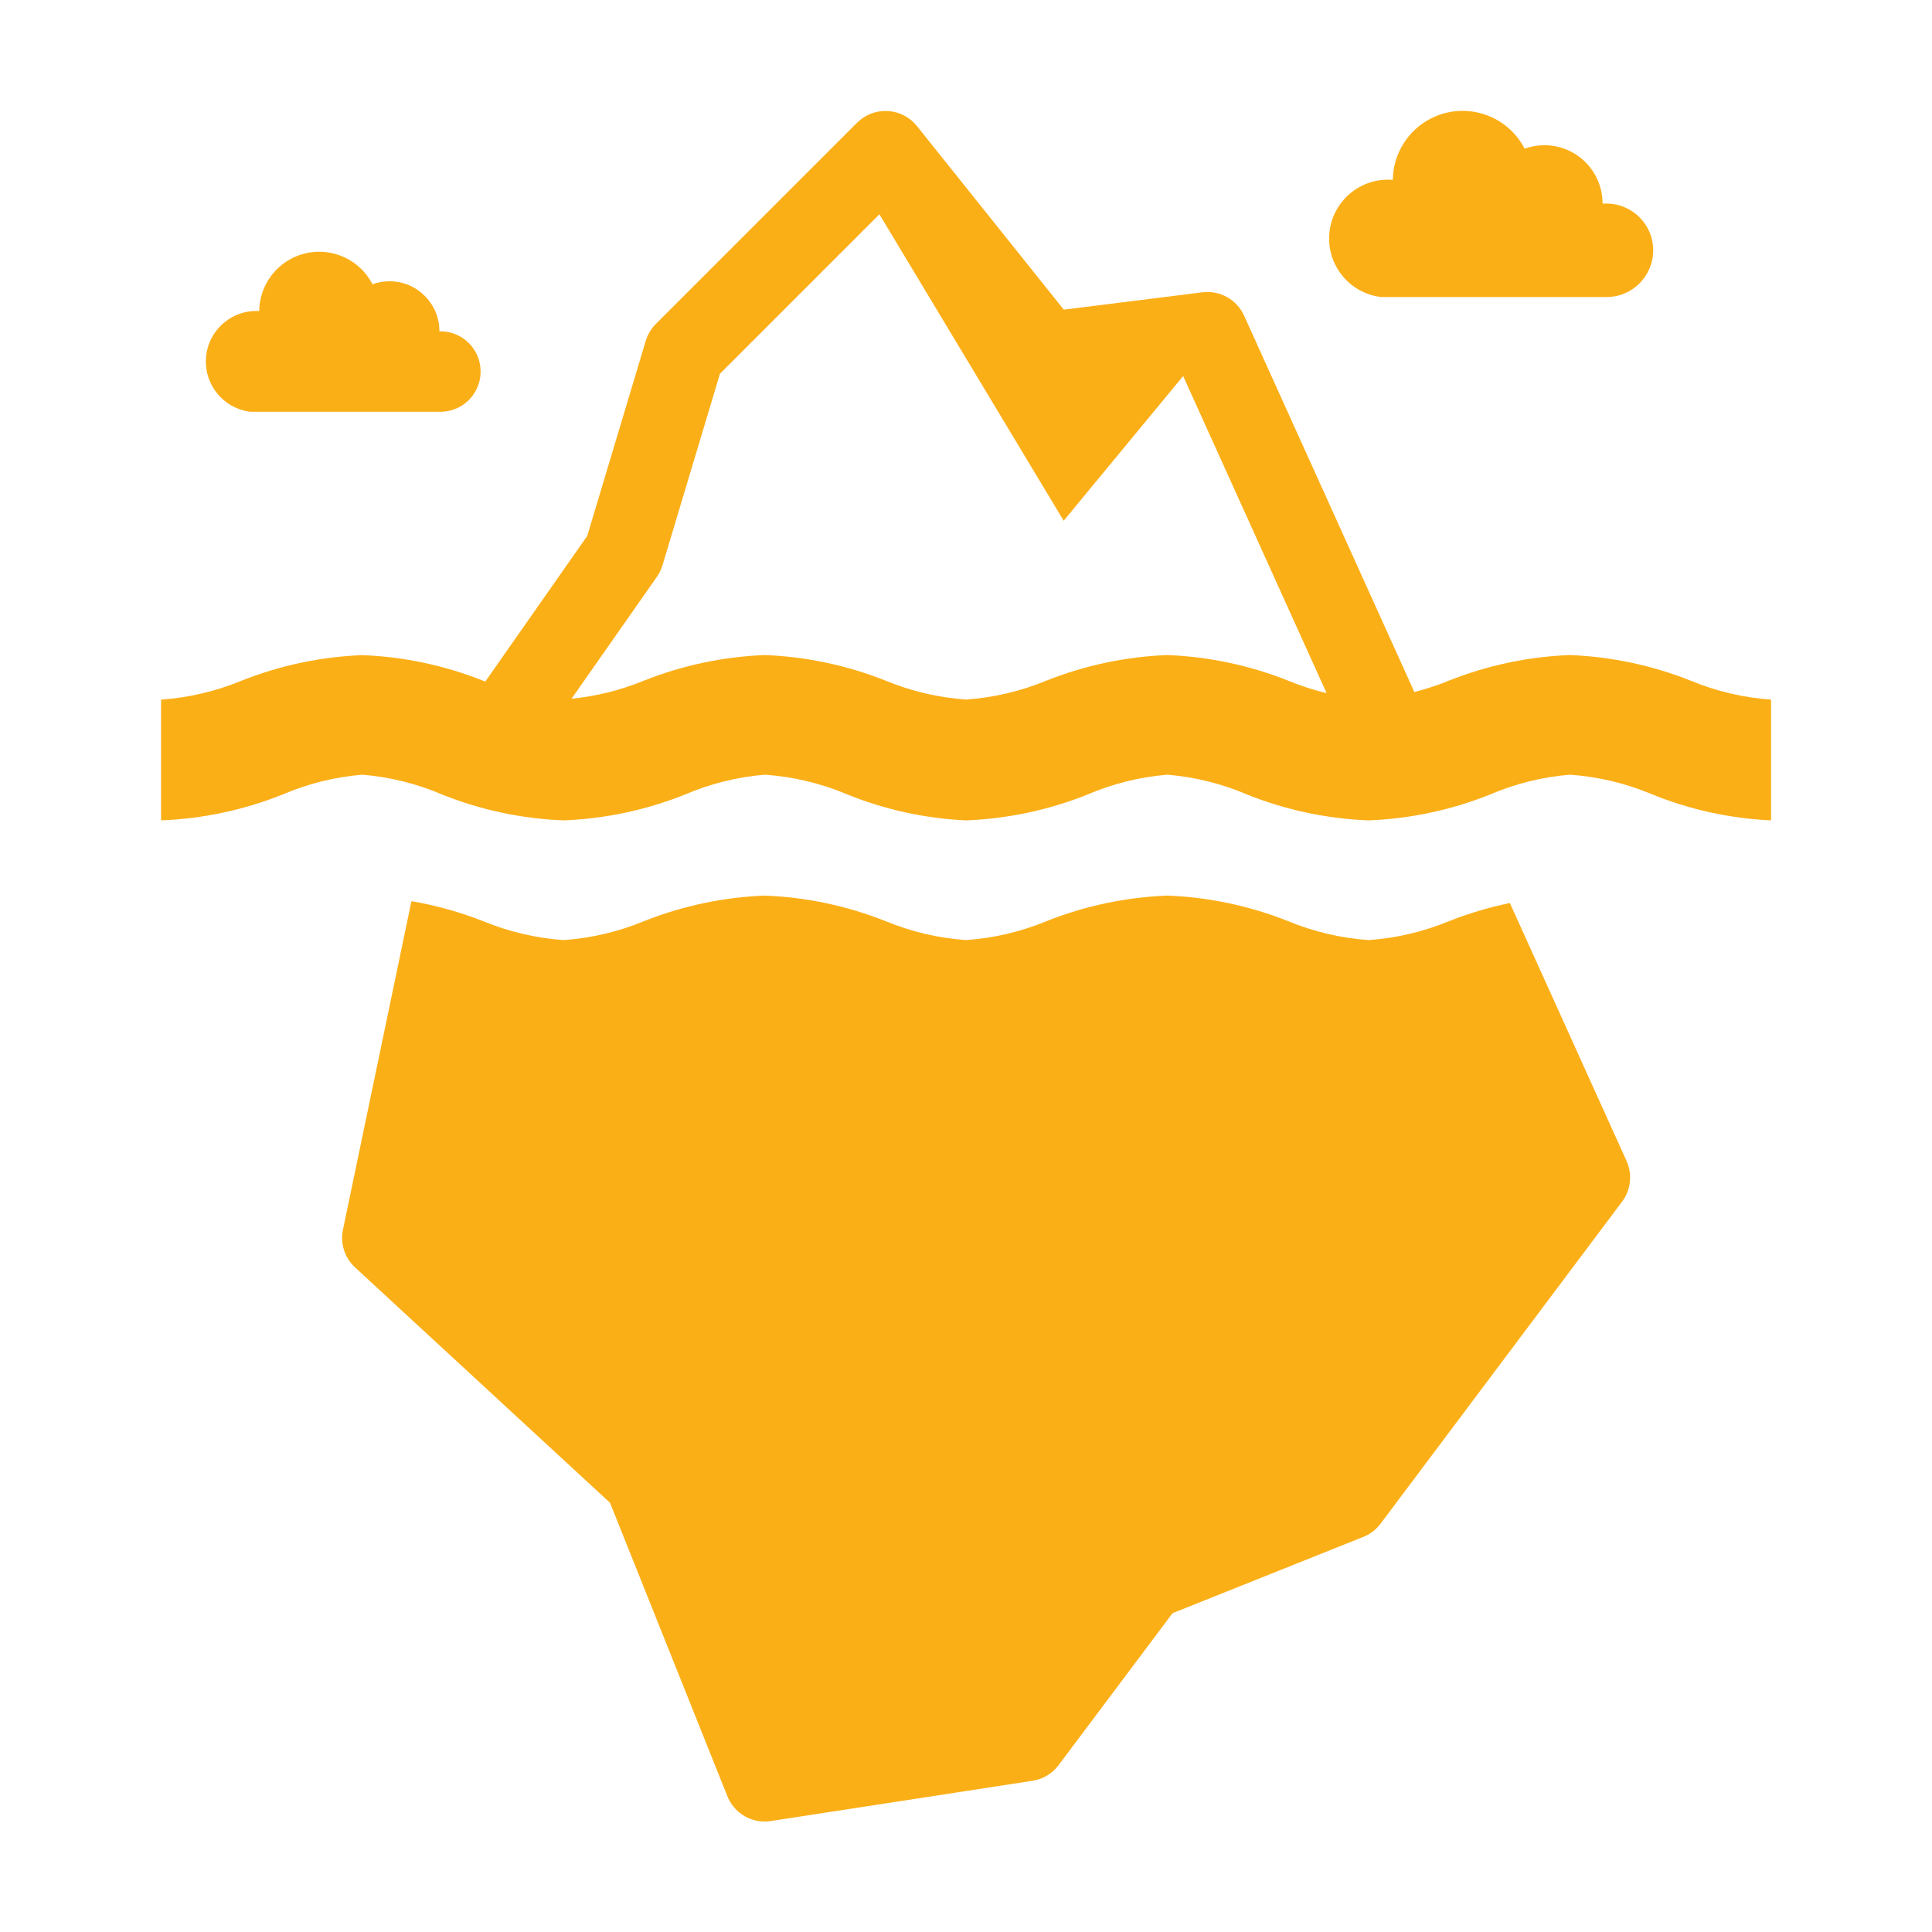
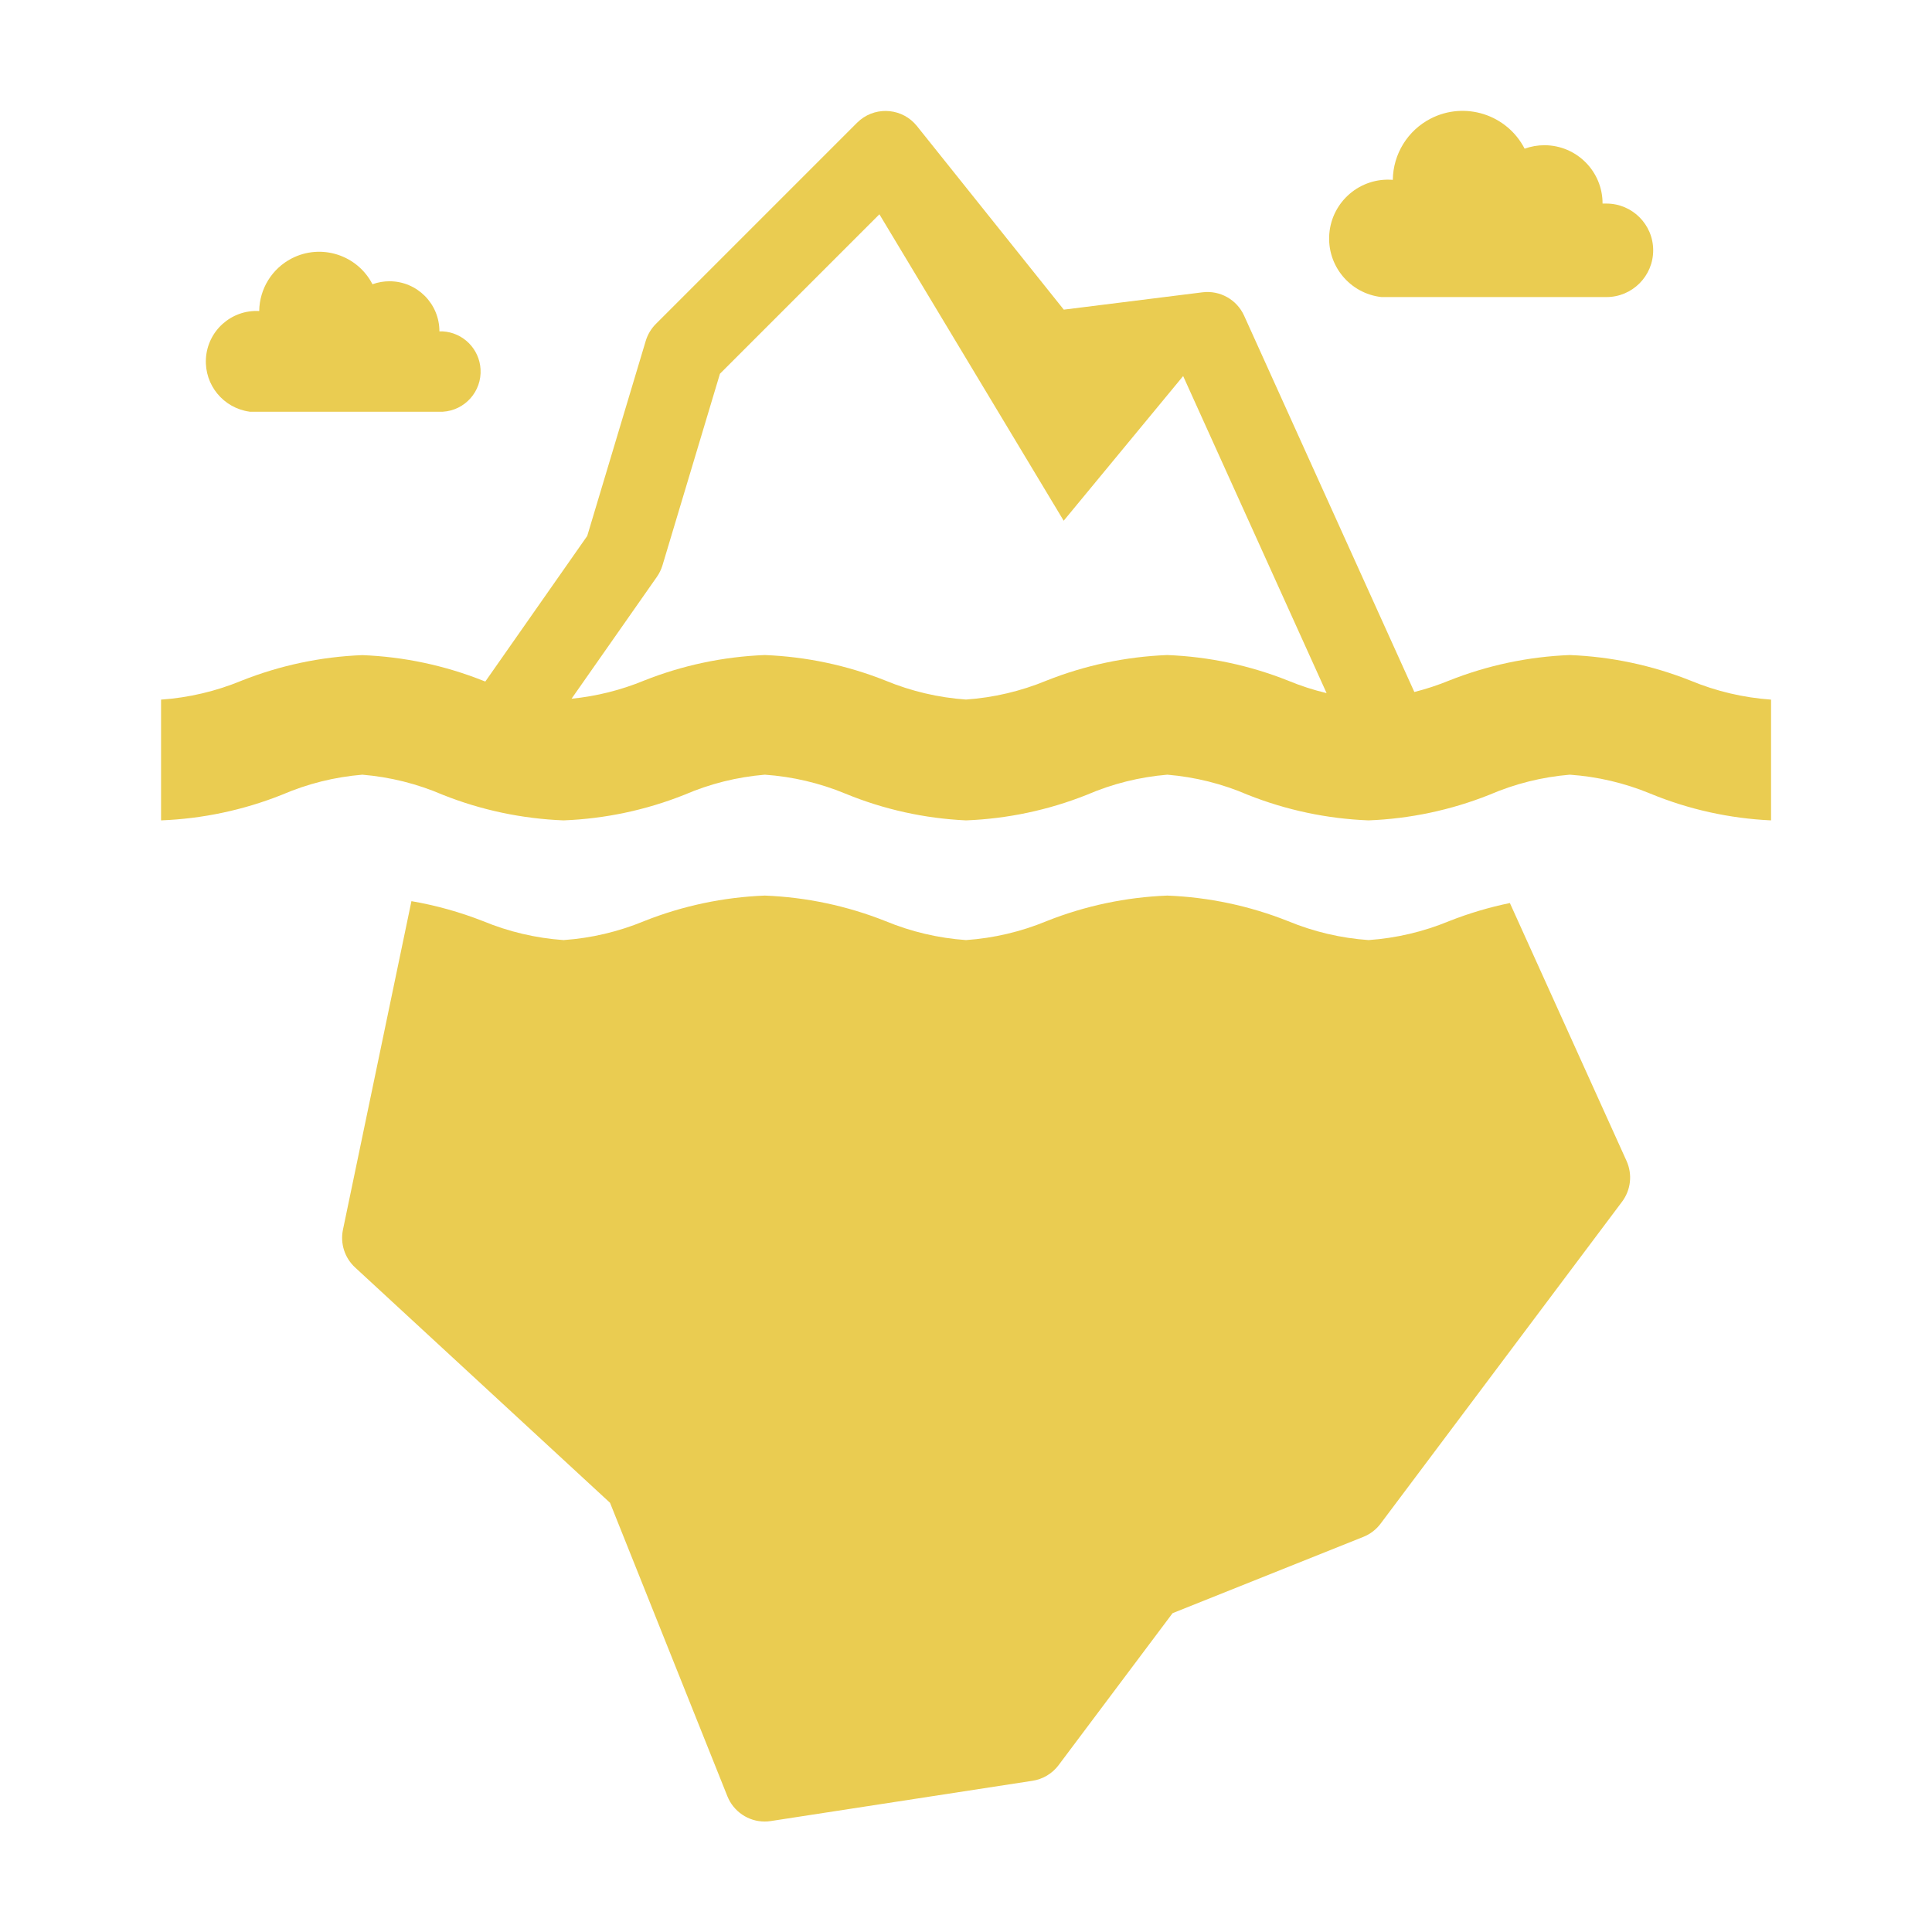
<svg xmlns="http://www.w3.org/2000/svg" viewBox="0 0 96 96" id="Icons_Iceberg" overflow="hidden">
  <g id="Icons">
-     <path d="M68.643 14.761 79.823 14.761C81.106 14.761 82.146 13.721 82.146 12.438 82.146 11.155 81.106 10.115 79.823 10.115L79.63 10.115C79.635 8.519 78.345 7.221 76.749 7.216 76.411 7.215 76.076 7.273 75.758 7.388 74.88 5.686 72.788 5.017 71.086 5.895 69.945 6.484 69.223 7.654 69.208 8.937 67.597 8.805 66.185 10.004 66.053 11.614 65.924 13.191 67.071 14.585 68.643 14.761Z" fill="#FBAF17" />
-     <path d="M12.4 20.459 22 20.459C23.103 20.394 23.944 19.447 23.878 18.344 23.818 17.333 23.012 16.526 22 16.466L21.834 16.466C21.838 15.095 20.731 13.98 19.36 13.976 19.07 13.975 18.781 14.025 18.508 14.124 17.753 12.661 15.956 12.088 14.493 12.842 13.514 13.348 12.893 14.353 12.88 15.455 11.494 15.379 10.308 16.441 10.232 17.827 10.16 19.132 11.1 20.274 12.394 20.455Z" fill="#FBAF17" />
-     <path d="M84 33.819C82.087 33.058 80.058 32.629 78 32.549 75.942 32.629 73.913 33.058 72 33.819 71.44 34.048 70.865 34.237 70.278 34.385L61.819 15.685C61.458 14.887 60.619 14.416 59.749 14.525L52.859 15.386 45.559 6.26C44.867 5.399 43.608 5.263 42.747 5.955 42.691 6.001 42.637 6.049 42.586 6.1L32.586 16.1C32.353 16.335 32.181 16.623 32.086 16.94L29.179 26.631 24.115 33.865C24.078 33.85 24.04 33.839 24.003 33.823 22.09 33.062 20.061 32.633 18.003 32.553 15.945 32.633 13.916 33.062 12.003 33.823 10.729 34.35 9.378 34.668 8.003 34.764L8.003 40.764C10.061 40.684 12.09 40.255 14.003 39.494 15.273 38.946 16.624 38.608 18.003 38.494 19.382 38.608 20.733 38.946 22.003 39.494 23.916 40.255 25.945 40.684 28.003 40.764 30.061 40.684 32.09 40.255 34.003 39.494 35.273 38.946 36.624 38.608 38.003 38.494 39.378 38.589 40.729 38.907 42.003 39.434 43.911 40.22 45.941 40.67 48.003 40.764 50.061 40.684 52.09 40.255 54.003 39.494 55.273 38.946 56.624 38.608 58.003 38.494 59.382 38.608 60.733 38.946 62.003 39.494 63.916 40.255 65.945 40.684 68.003 40.764 70.061 40.684 72.09 40.255 74.003 39.494 75.273 38.946 76.624 38.608 78.003 38.494 79.378 38.589 80.729 38.907 82.003 39.434 83.911 40.22 85.941 40.67 88.003 40.764L88.003 34.764C86.626 34.667 85.275 34.348 84 33.819ZM58 32.549C55.942 32.629 53.913 33.058 52 33.819 50.726 34.346 49.375 34.664 48 34.76 46.625 34.664 45.274 34.346 44 33.819 42.087 33.058 40.058 32.629 38 32.549 35.942 32.629 33.913 33.058 32 33.819 30.85 34.293 29.637 34.596 28.4 34.719L32.642 28.661C32.764 28.486 32.857 28.292 32.919 28.088L35.774 18.571 43.697 10.648 52.854 25.875 58.79 18.686 65.918 34.441C65.263 34.285 64.622 34.077 64 33.819 62.087 33.058 60.058 32.629 58 32.549Z" fill="#FBAF17" />
-     <path d="M75.025 44.871C73.994 45.083 72.983 45.385 72.003 45.771 70.729 46.298 69.378 46.616 68.003 46.712 66.628 46.616 65.277 46.298 64.003 45.771 62.09 45.01 60.061 44.581 58.003 44.501 55.945 44.581 53.916 45.01 52.003 45.771 50.729 46.298 49.378 46.616 48.003 46.712 46.628 46.616 45.277 46.298 44.003 45.771 42.09 45.01 40.061 44.581 38.003 44.501 35.945 44.581 33.916 45.01 32.003 45.771 30.729 46.298 29.378 46.616 28.003 46.712 26.628 46.616 25.277 46.298 24.003 45.771 22.854 45.32 21.661 44.987 20.444 44.778L17.042 61.1C16.898 61.788 17.126 62.5 17.642 62.977L30.312 74.673 36.143 89.253C36.447 90.013 37.182 90.511 38 90.511 38.1 90.511 38.201 90.503 38.3 90.487L51.3 88.487C51.818 88.409 52.285 88.13 52.6 87.711L58.264 80.159 67.743 76.367C68.083 76.231 68.38 76.004 68.6 75.711L80.6 59.711C81.038 59.127 81.123 58.351 80.822 57.686Z" fill="#FBAF17" />
+     <path d="M68.643 14.761 79.823 14.761C81.106 14.761 82.146 13.721 82.146 12.438 82.146 11.155 81.106 10.115 79.823 10.115L79.63 10.115C79.635 8.519 78.345 7.221 76.749 7.216 76.411 7.215 76.076 7.273 75.758 7.388 74.88 5.686 72.788 5.017 71.086 5.895 69.945 6.484 69.223 7.654 69.208 8.937 67.597 8.805 66.185 10.004 66.053 11.614 65.924 13.191 67.071 14.585 68.643 14.761Z" fill="#eacc51" />
+     <path d="M12.4 20.459 22 20.459C23.103 20.394 23.944 19.447 23.878 18.344 23.818 17.333 23.012 16.526 22 16.466L21.834 16.466C21.838 15.095 20.731 13.98 19.36 13.976 19.07 13.975 18.781 14.025 18.508 14.124 17.753 12.661 15.956 12.088 14.493 12.842 13.514 13.348 12.893 14.353 12.88 15.455 11.494 15.379 10.308 16.441 10.232 17.827 10.16 19.132 11.1 20.274 12.394 20.455Z" fill="#eacc51" />
+     <path d="M84 33.819C82.087 33.058 80.058 32.629 78 32.549 75.942 32.629 73.913 33.058 72 33.819 71.44 34.048 70.865 34.237 70.278 34.385L61.819 15.685C61.458 14.887 60.619 14.416 59.749 14.525L52.859 15.386 45.559 6.26C44.867 5.399 43.608 5.263 42.747 5.955 42.691 6.001 42.637 6.049 42.586 6.1L32.586 16.1C32.353 16.335 32.181 16.623 32.086 16.94L29.179 26.631 24.115 33.865C24.078 33.85 24.04 33.839 24.003 33.823 22.09 33.062 20.061 32.633 18.003 32.553 15.945 32.633 13.916 33.062 12.003 33.823 10.729 34.35 9.378 34.668 8.003 34.764L8.003 40.764C10.061 40.684 12.09 40.255 14.003 39.494 15.273 38.946 16.624 38.608 18.003 38.494 19.382 38.608 20.733 38.946 22.003 39.494 23.916 40.255 25.945 40.684 28.003 40.764 30.061 40.684 32.09 40.255 34.003 39.494 35.273 38.946 36.624 38.608 38.003 38.494 39.378 38.589 40.729 38.907 42.003 39.434 43.911 40.22 45.941 40.67 48.003 40.764 50.061 40.684 52.09 40.255 54.003 39.494 55.273 38.946 56.624 38.608 58.003 38.494 59.382 38.608 60.733 38.946 62.003 39.494 63.916 40.255 65.945 40.684 68.003 40.764 70.061 40.684 72.09 40.255 74.003 39.494 75.273 38.946 76.624 38.608 78.003 38.494 79.378 38.589 80.729 38.907 82.003 39.434 83.911 40.22 85.941 40.67 88.003 40.764L88.003 34.764C86.626 34.667 85.275 34.348 84 33.819ZM58 32.549C55.942 32.629 53.913 33.058 52 33.819 50.726 34.346 49.375 34.664 48 34.76 46.625 34.664 45.274 34.346 44 33.819 42.087 33.058 40.058 32.629 38 32.549 35.942 32.629 33.913 33.058 32 33.819 30.85 34.293 29.637 34.596 28.4 34.719L32.642 28.661C32.764 28.486 32.857 28.292 32.919 28.088L35.774 18.571 43.697 10.648 52.854 25.875 58.79 18.686 65.918 34.441C65.263 34.285 64.622 34.077 64 33.819 62.087 33.058 60.058 32.629 58 32.549Z" fill="#eacc51" />
+     <path d="M75.025 44.871C73.994 45.083 72.983 45.385 72.003 45.771 70.729 46.298 69.378 46.616 68.003 46.712 66.628 46.616 65.277 46.298 64.003 45.771 62.09 45.01 60.061 44.581 58.003 44.501 55.945 44.581 53.916 45.01 52.003 45.771 50.729 46.298 49.378 46.616 48.003 46.712 46.628 46.616 45.277 46.298 44.003 45.771 42.09 45.01 40.061 44.581 38.003 44.501 35.945 44.581 33.916 45.01 32.003 45.771 30.729 46.298 29.378 46.616 28.003 46.712 26.628 46.616 25.277 46.298 24.003 45.771 22.854 45.32 21.661 44.987 20.444 44.778L17.042 61.1C16.898 61.788 17.126 62.5 17.642 62.977L30.312 74.673 36.143 89.253C36.447 90.013 37.182 90.511 38 90.511 38.1 90.511 38.201 90.503 38.3 90.487L51.3 88.487C51.818 88.409 52.285 88.13 52.6 87.711L58.264 80.159 67.743 76.367C68.083 76.231 68.38 76.004 68.6 75.711L80.6 59.711C81.038 59.127 81.123 58.351 80.822 57.686Z" fill="#eacc51" />
  </g>
</svg>
